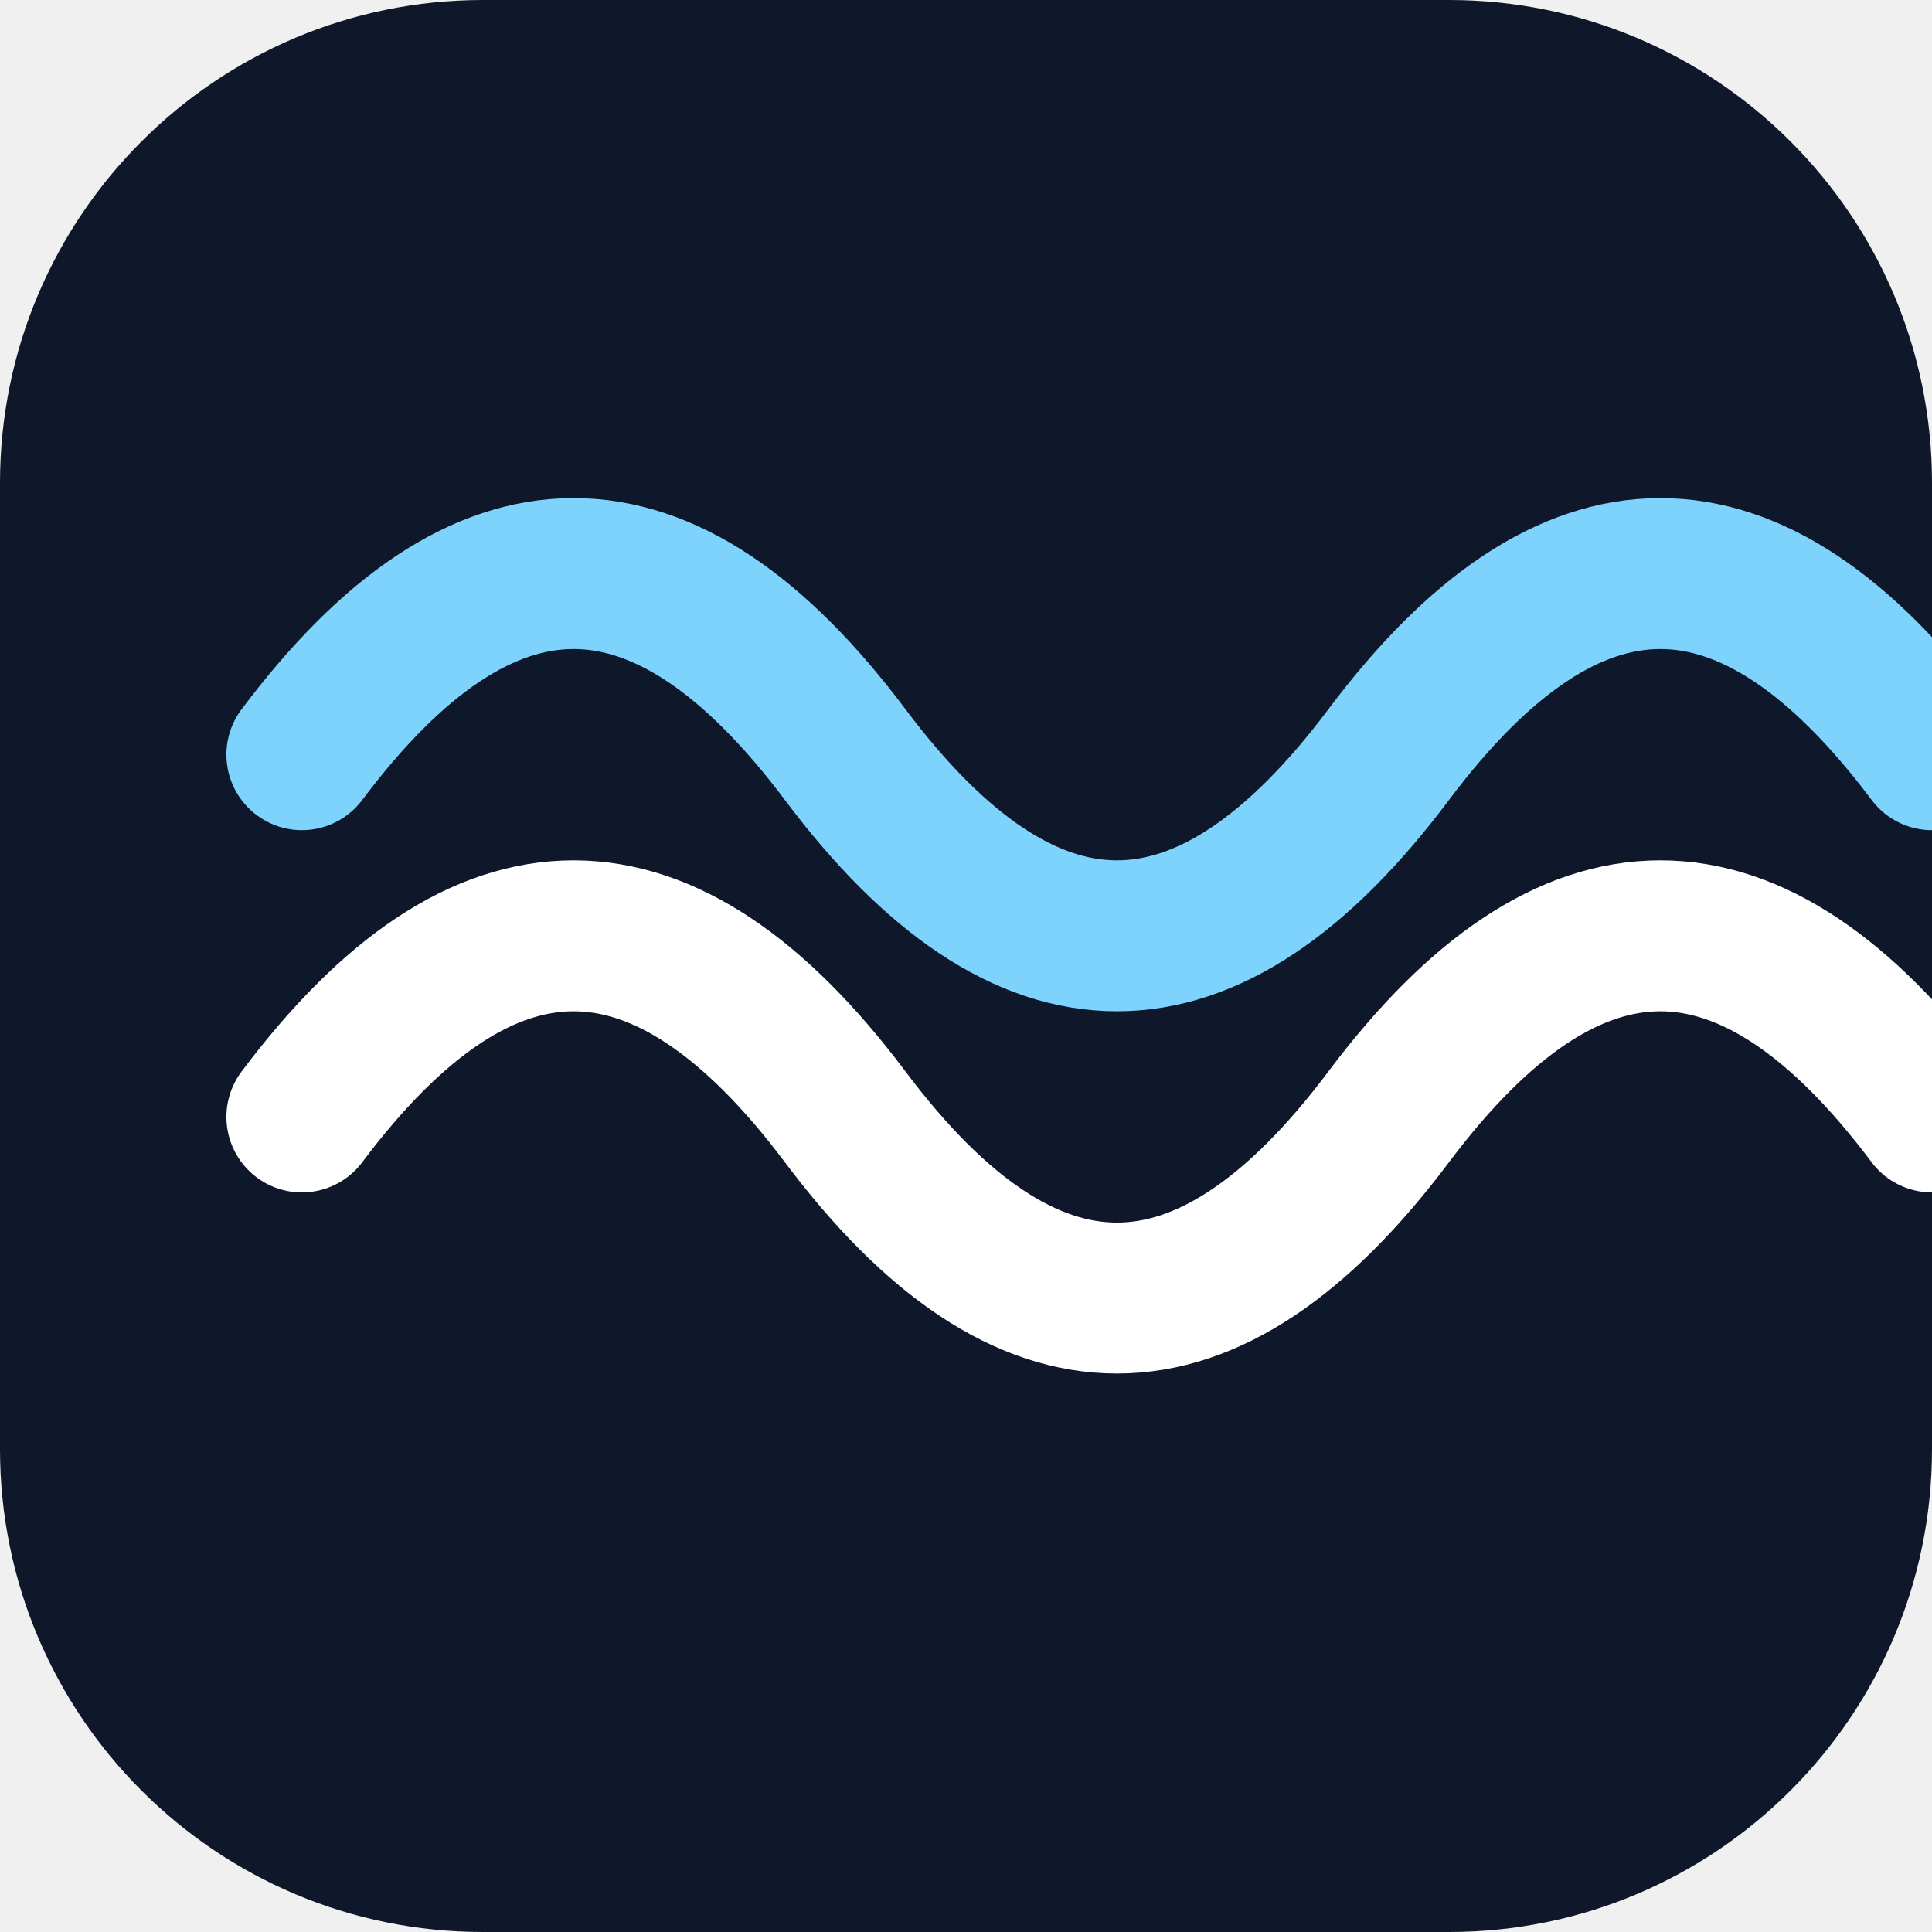
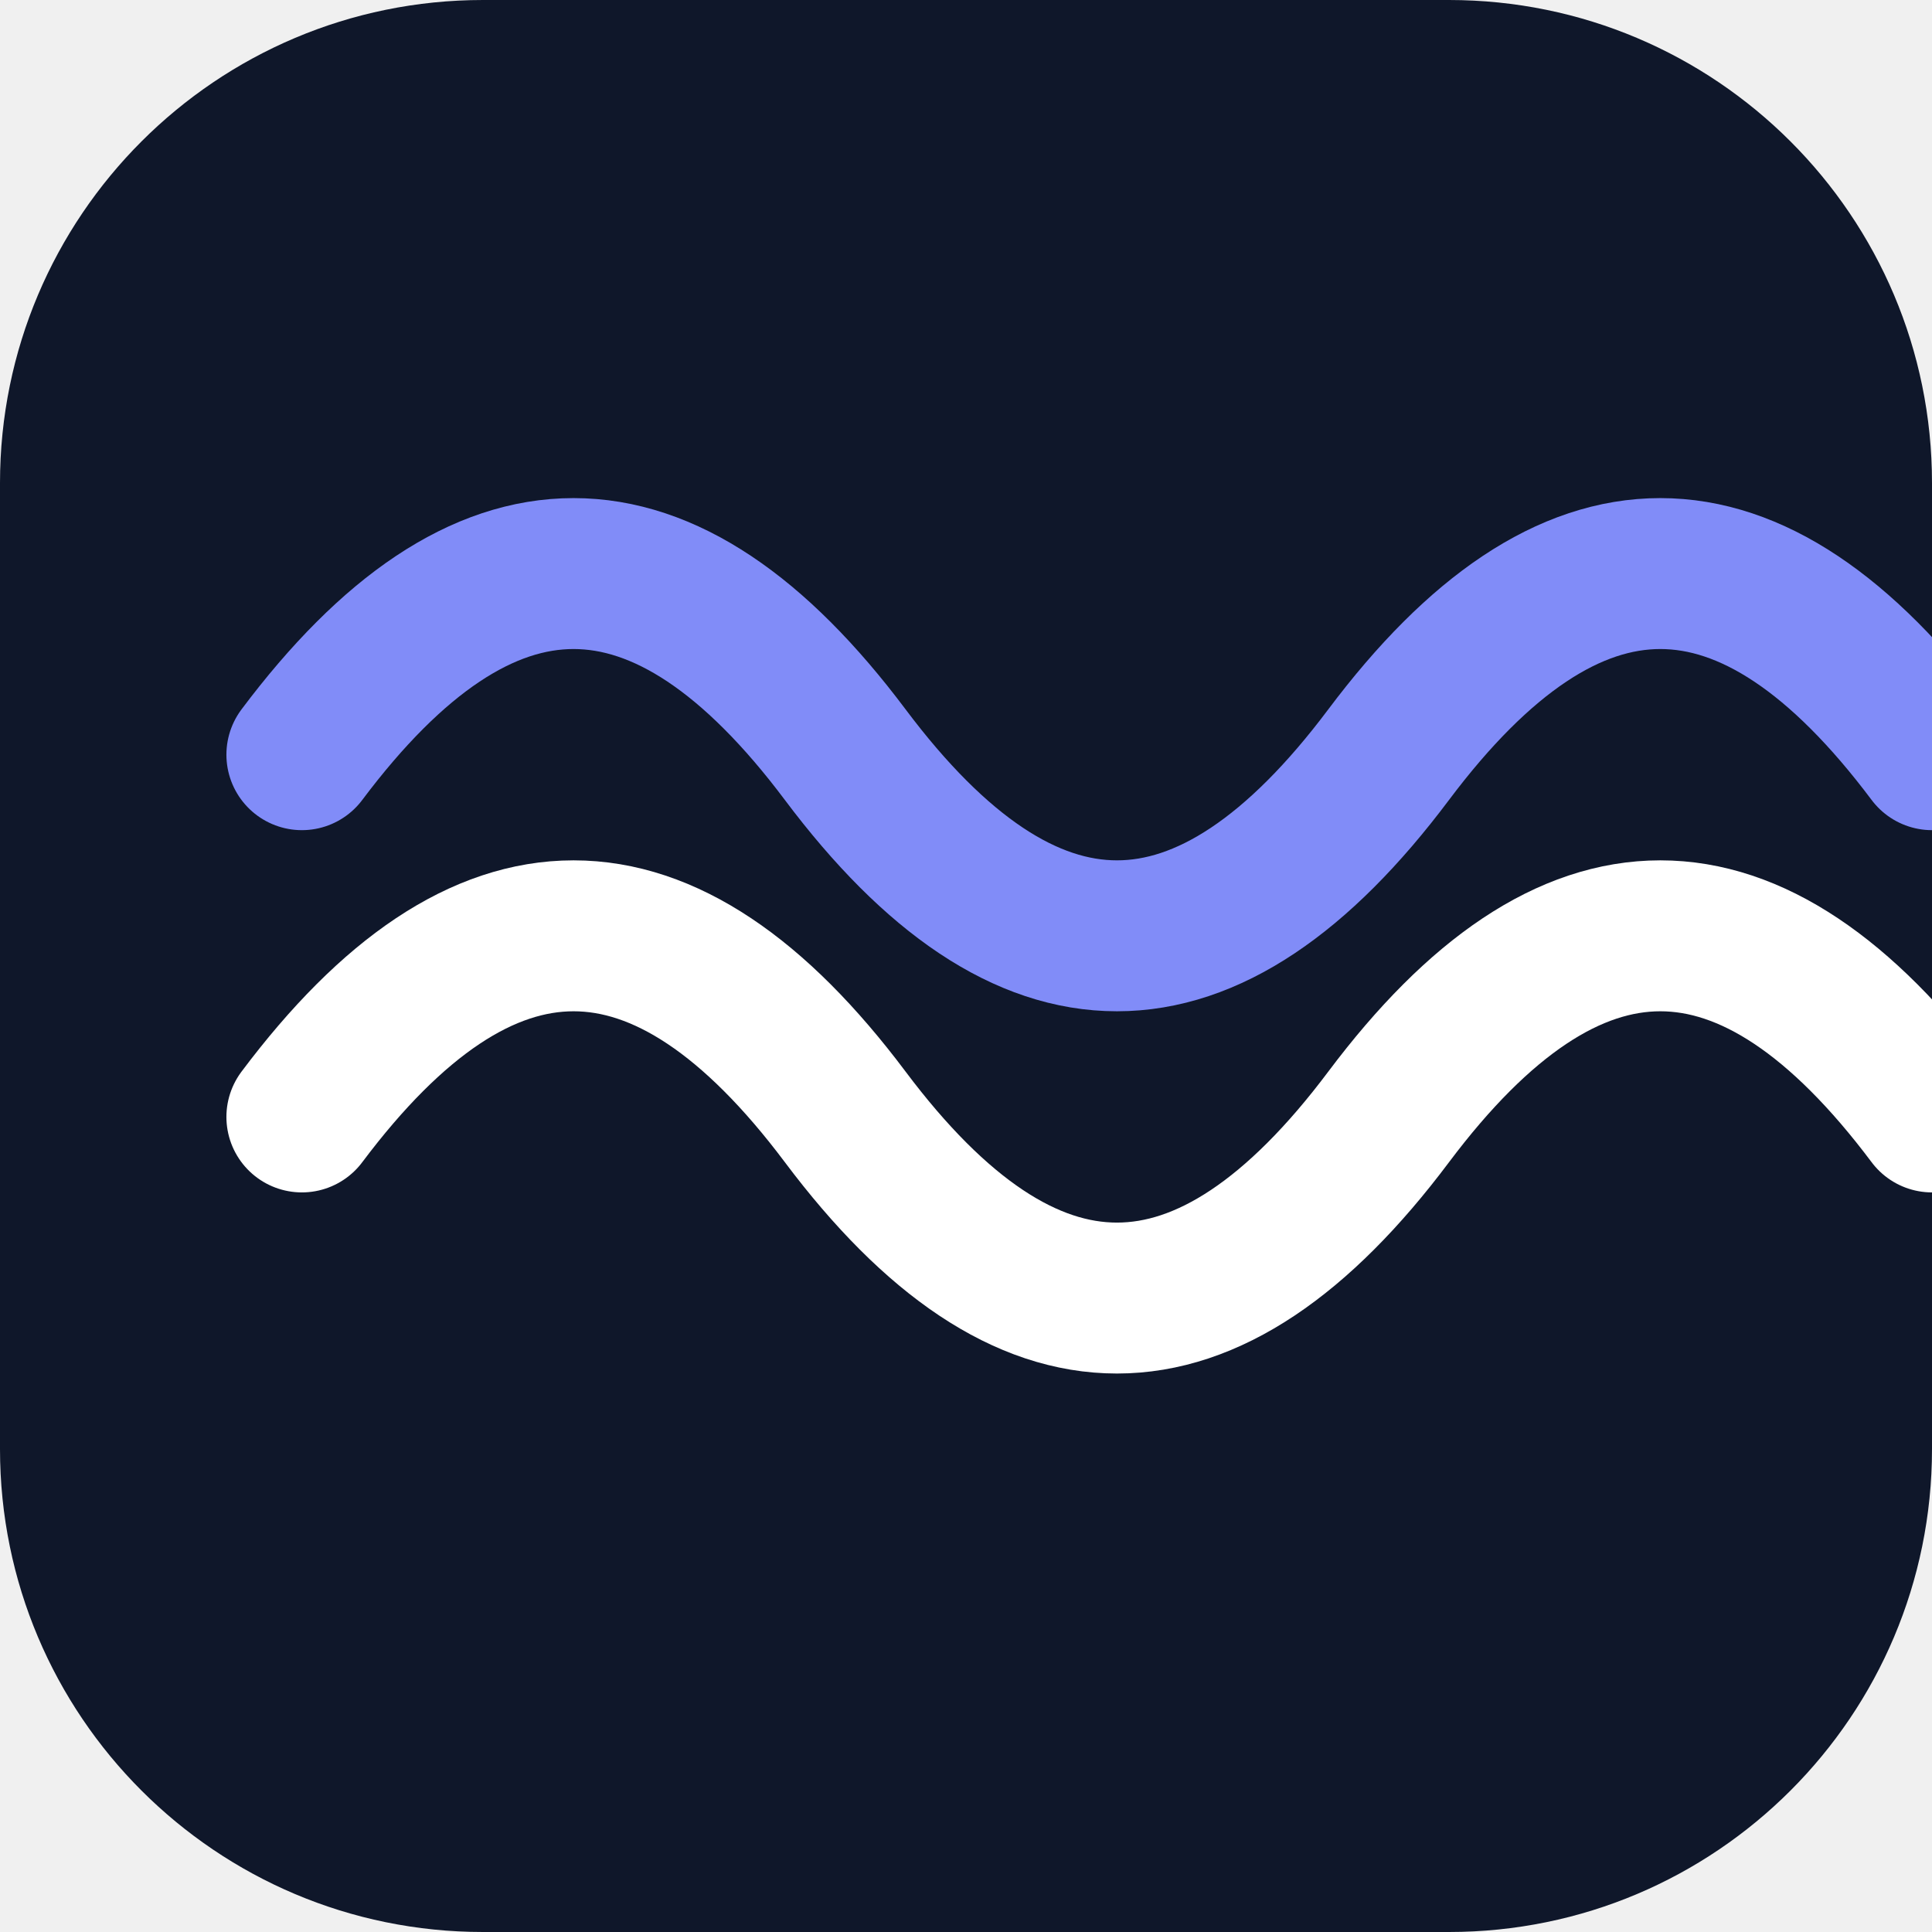
<svg xmlns="http://www.w3.org/2000/svg" viewBox="0 0 64 64" fill="none">
  <rect width="64" height="64" rx="16" fill="#0f172a" />
  <path d="M10 37c6-8 12-8 18 0s12 8 18 0 12-8 18 0" stroke="#ffffff" stroke-width="5" stroke-linecap="round" />
-   <path d="M10 25c6-8 12-8 18 0s12 8 18 0 12-8 18 0" stroke="#7dd3fc" stroke-width="5" stroke-linecap="round" />
+   <path d="M10 25c6-8 12-8 18 0s12 8 18 0 12-8 18 0" stroke="#818cf8" stroke-width="5" stroke-linecap="round" />
</svg>
